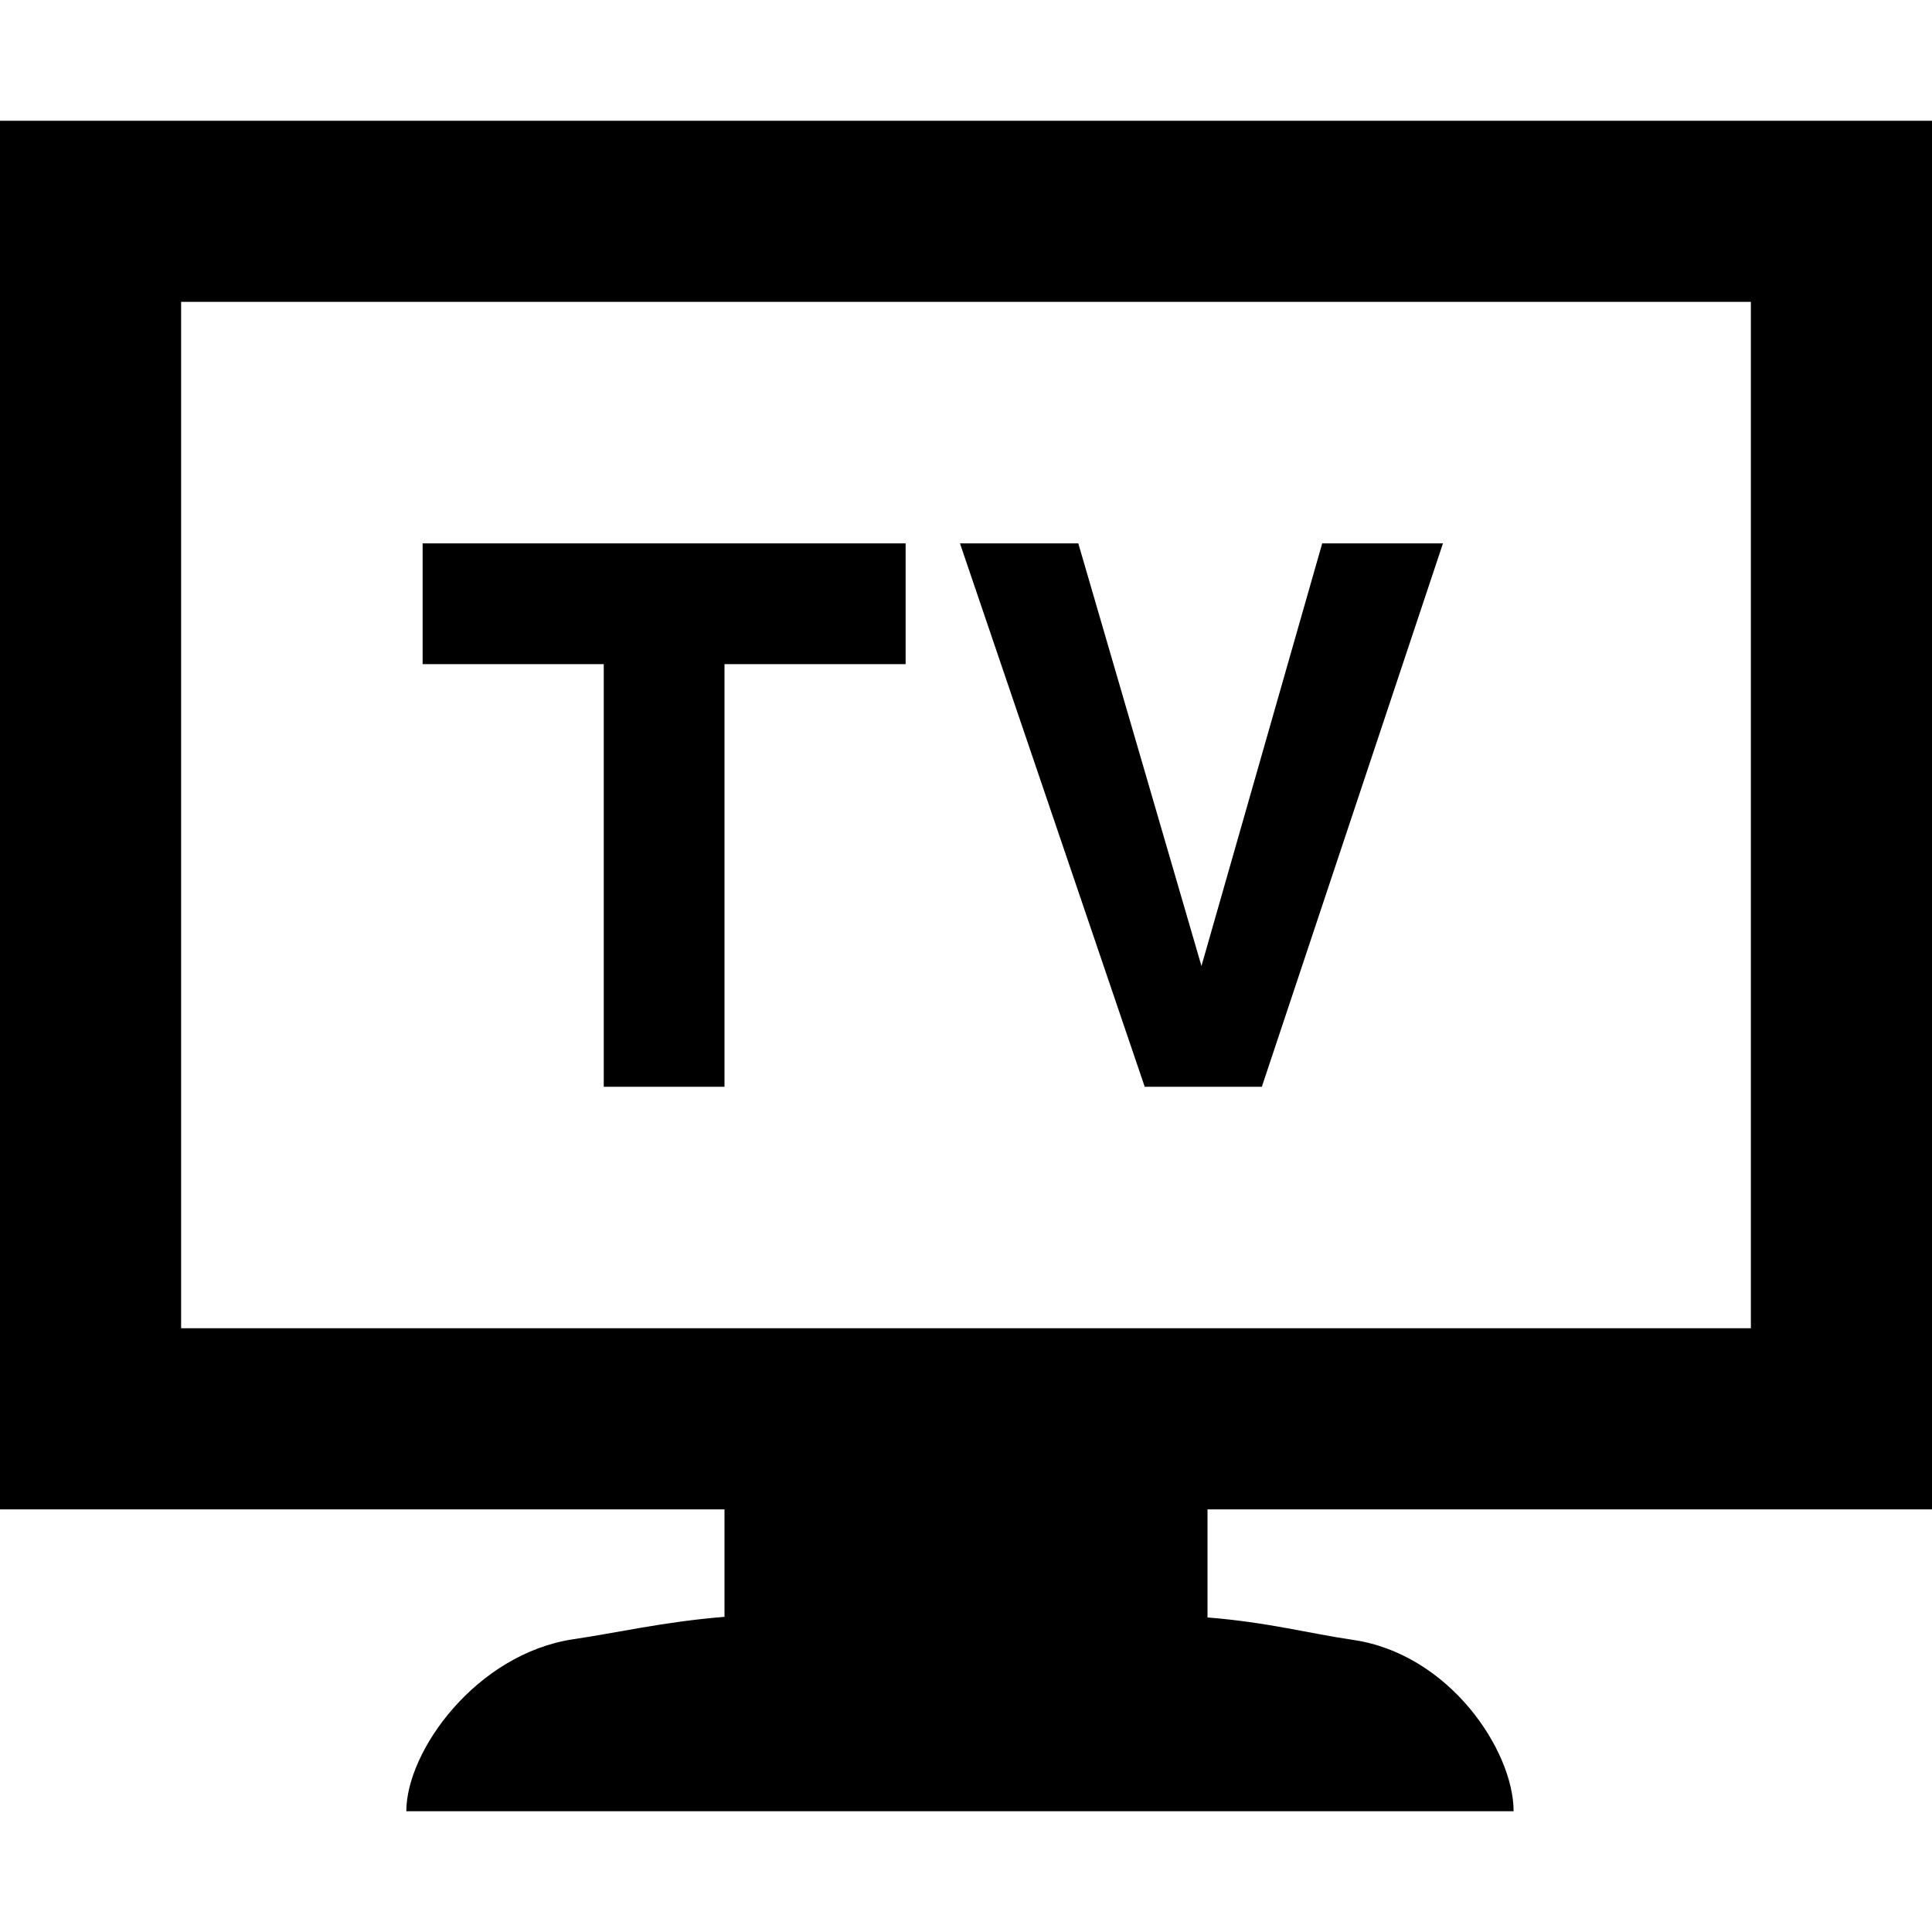
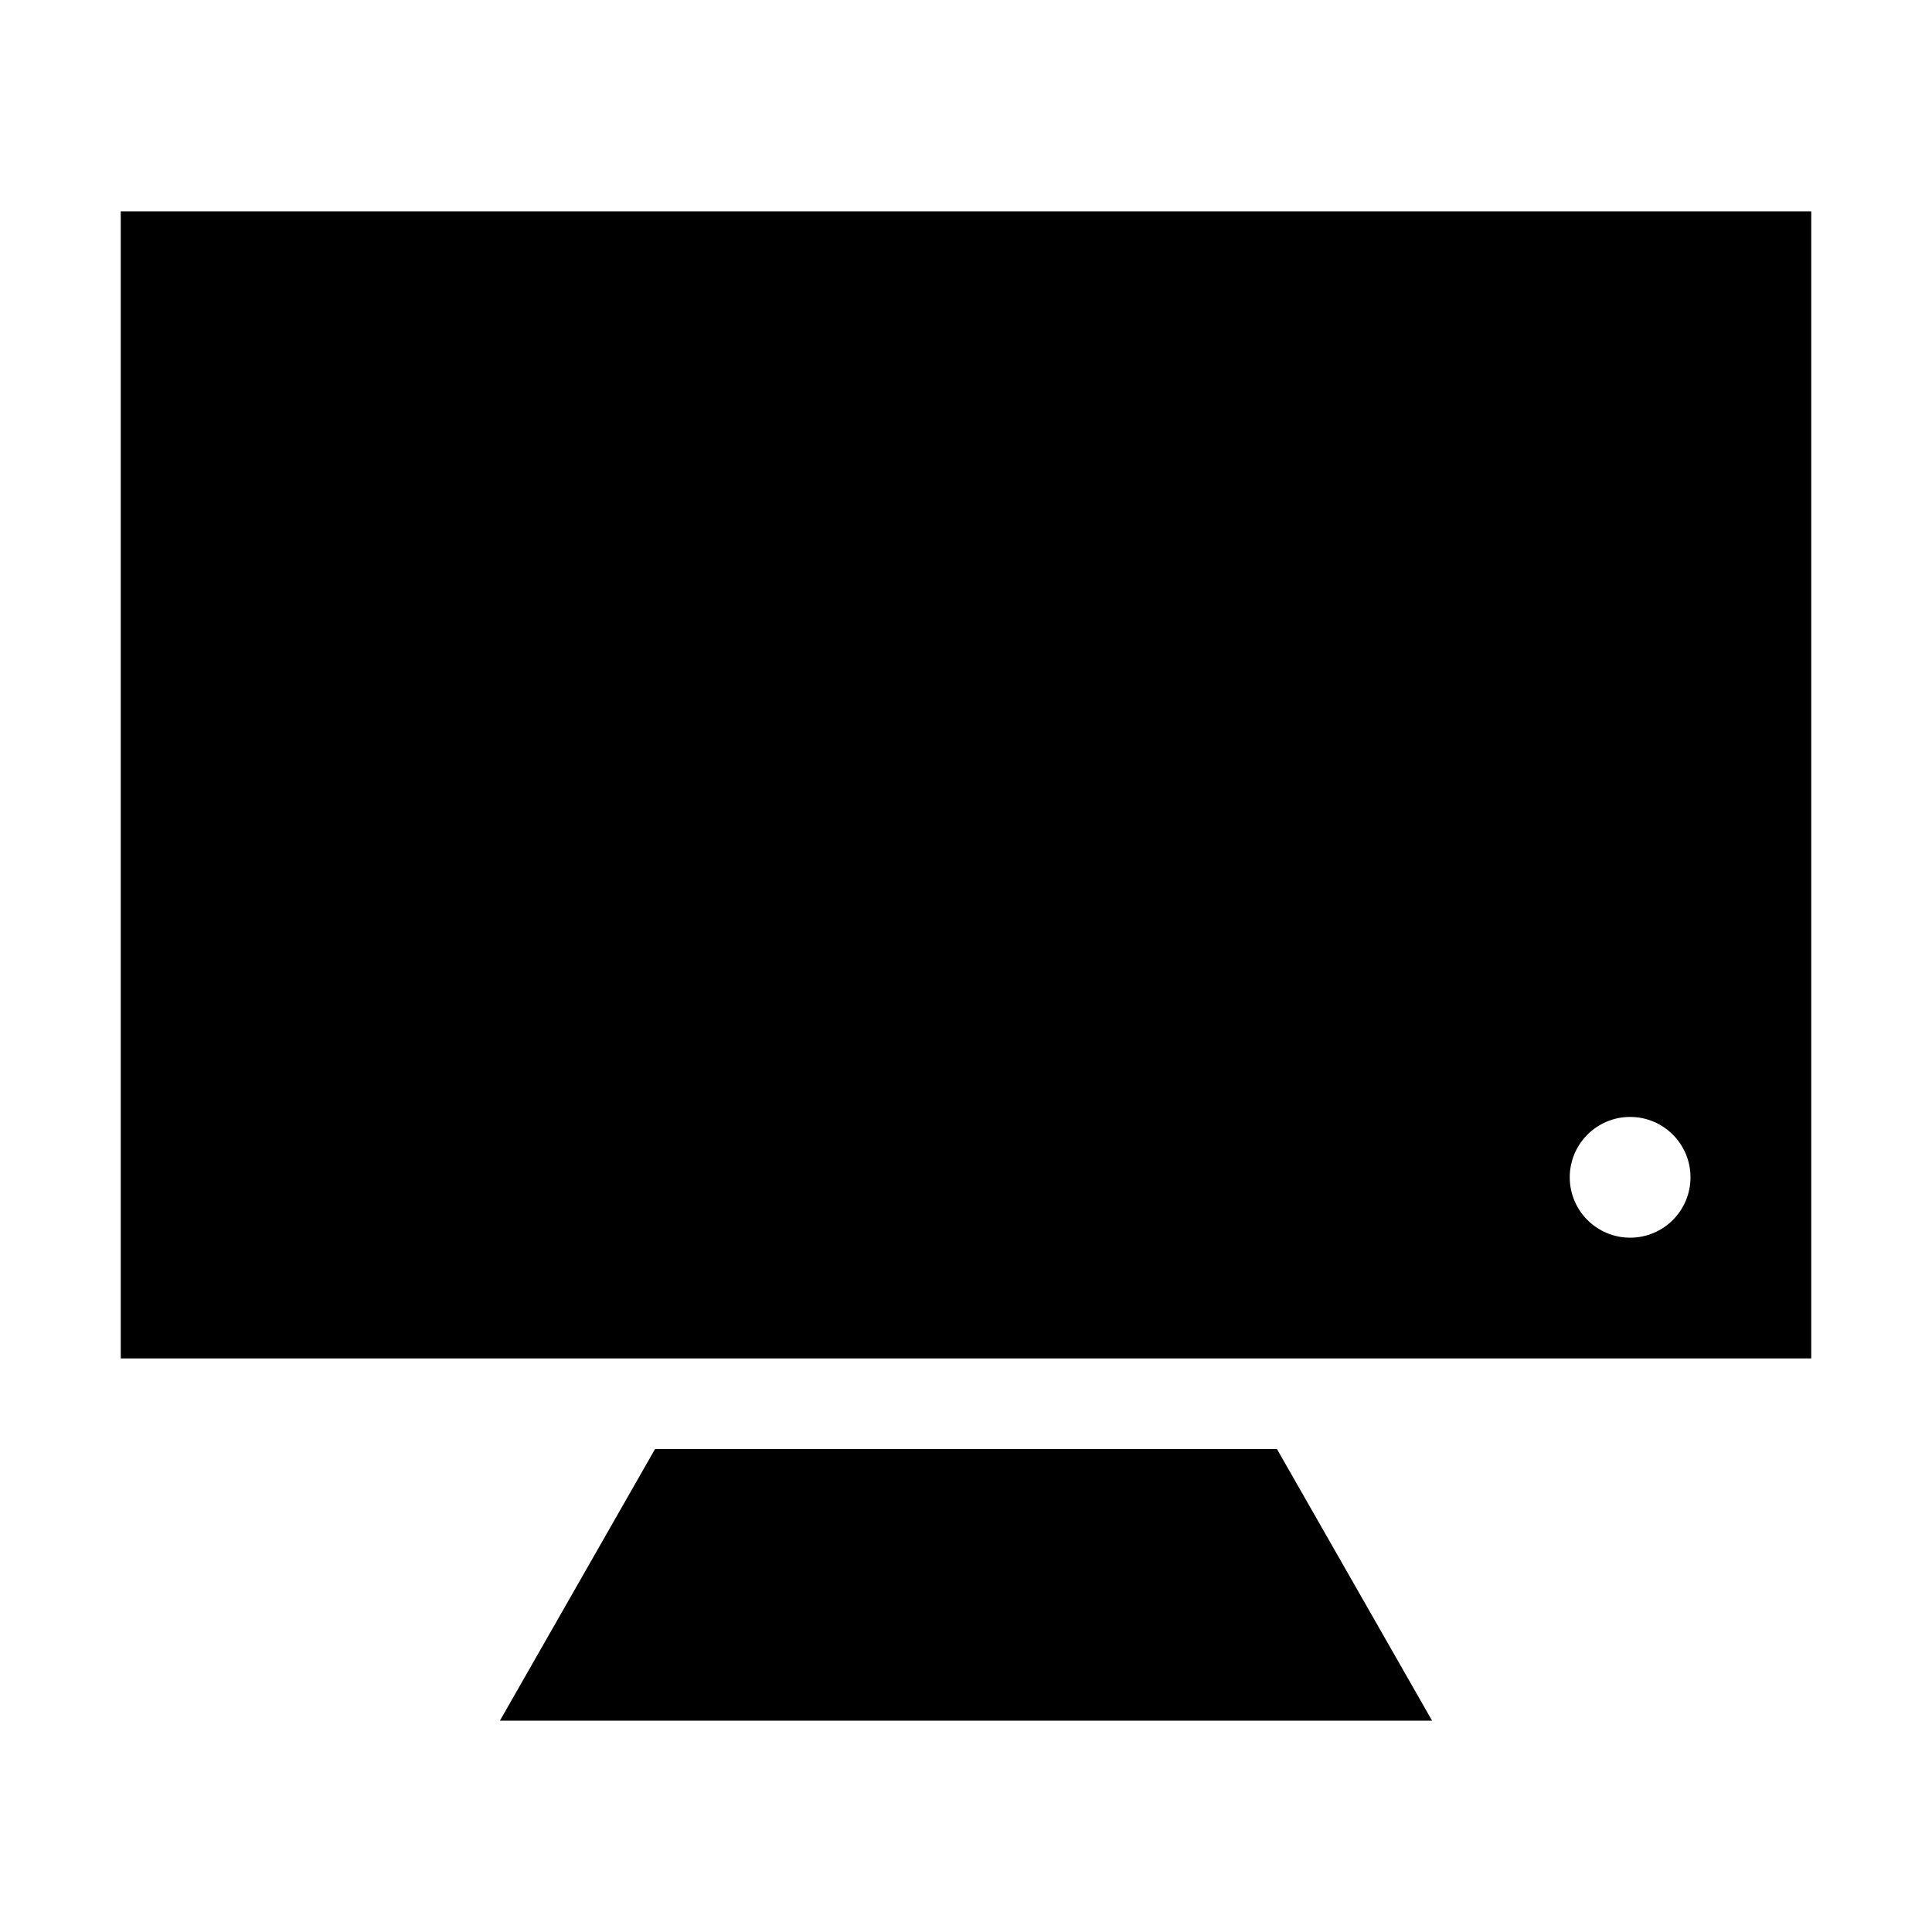
- <svg xmlns="http://www.w3.org/2000/svg" viewBox="0 0 32 32">
-   <path d="M32 25V2H0v23h12v1.78c-1 .08-1.81.27-2.5.37C7.89 27.39 6.73 29 6.73 30h18.34c0-1-1.06-2.61-2.67-2.84-.69-.1-1.4-.29-2.4-.37V25h12zM3 22V5h26v17H3zm4-11h3v7h2v-7h3V9H7m12.9 7l-2.04-7H15.9l3.06 9h1.94l3-9h-2" />
+ <svg xmlns="http://www.w3.org/2000/svg" id="Layer_1" data-name="Layer 1" viewBox="0 0 32 32">
+   <defs>
+     <style>.cls-1{fill:none;}</style>
+   </defs>
+   <rect class="cls-1" width="32" height="32" />
+   <polygon points="10.85 24 8.28 28.5 23.72 28.5 21.15 24 10.85 24" />
+   <path d="M2,3.5v19H30V3.5Zm25,17a1,1,0,1,1,1-1A1,1,0,0,1,27,20.5Z" />
</svg>
